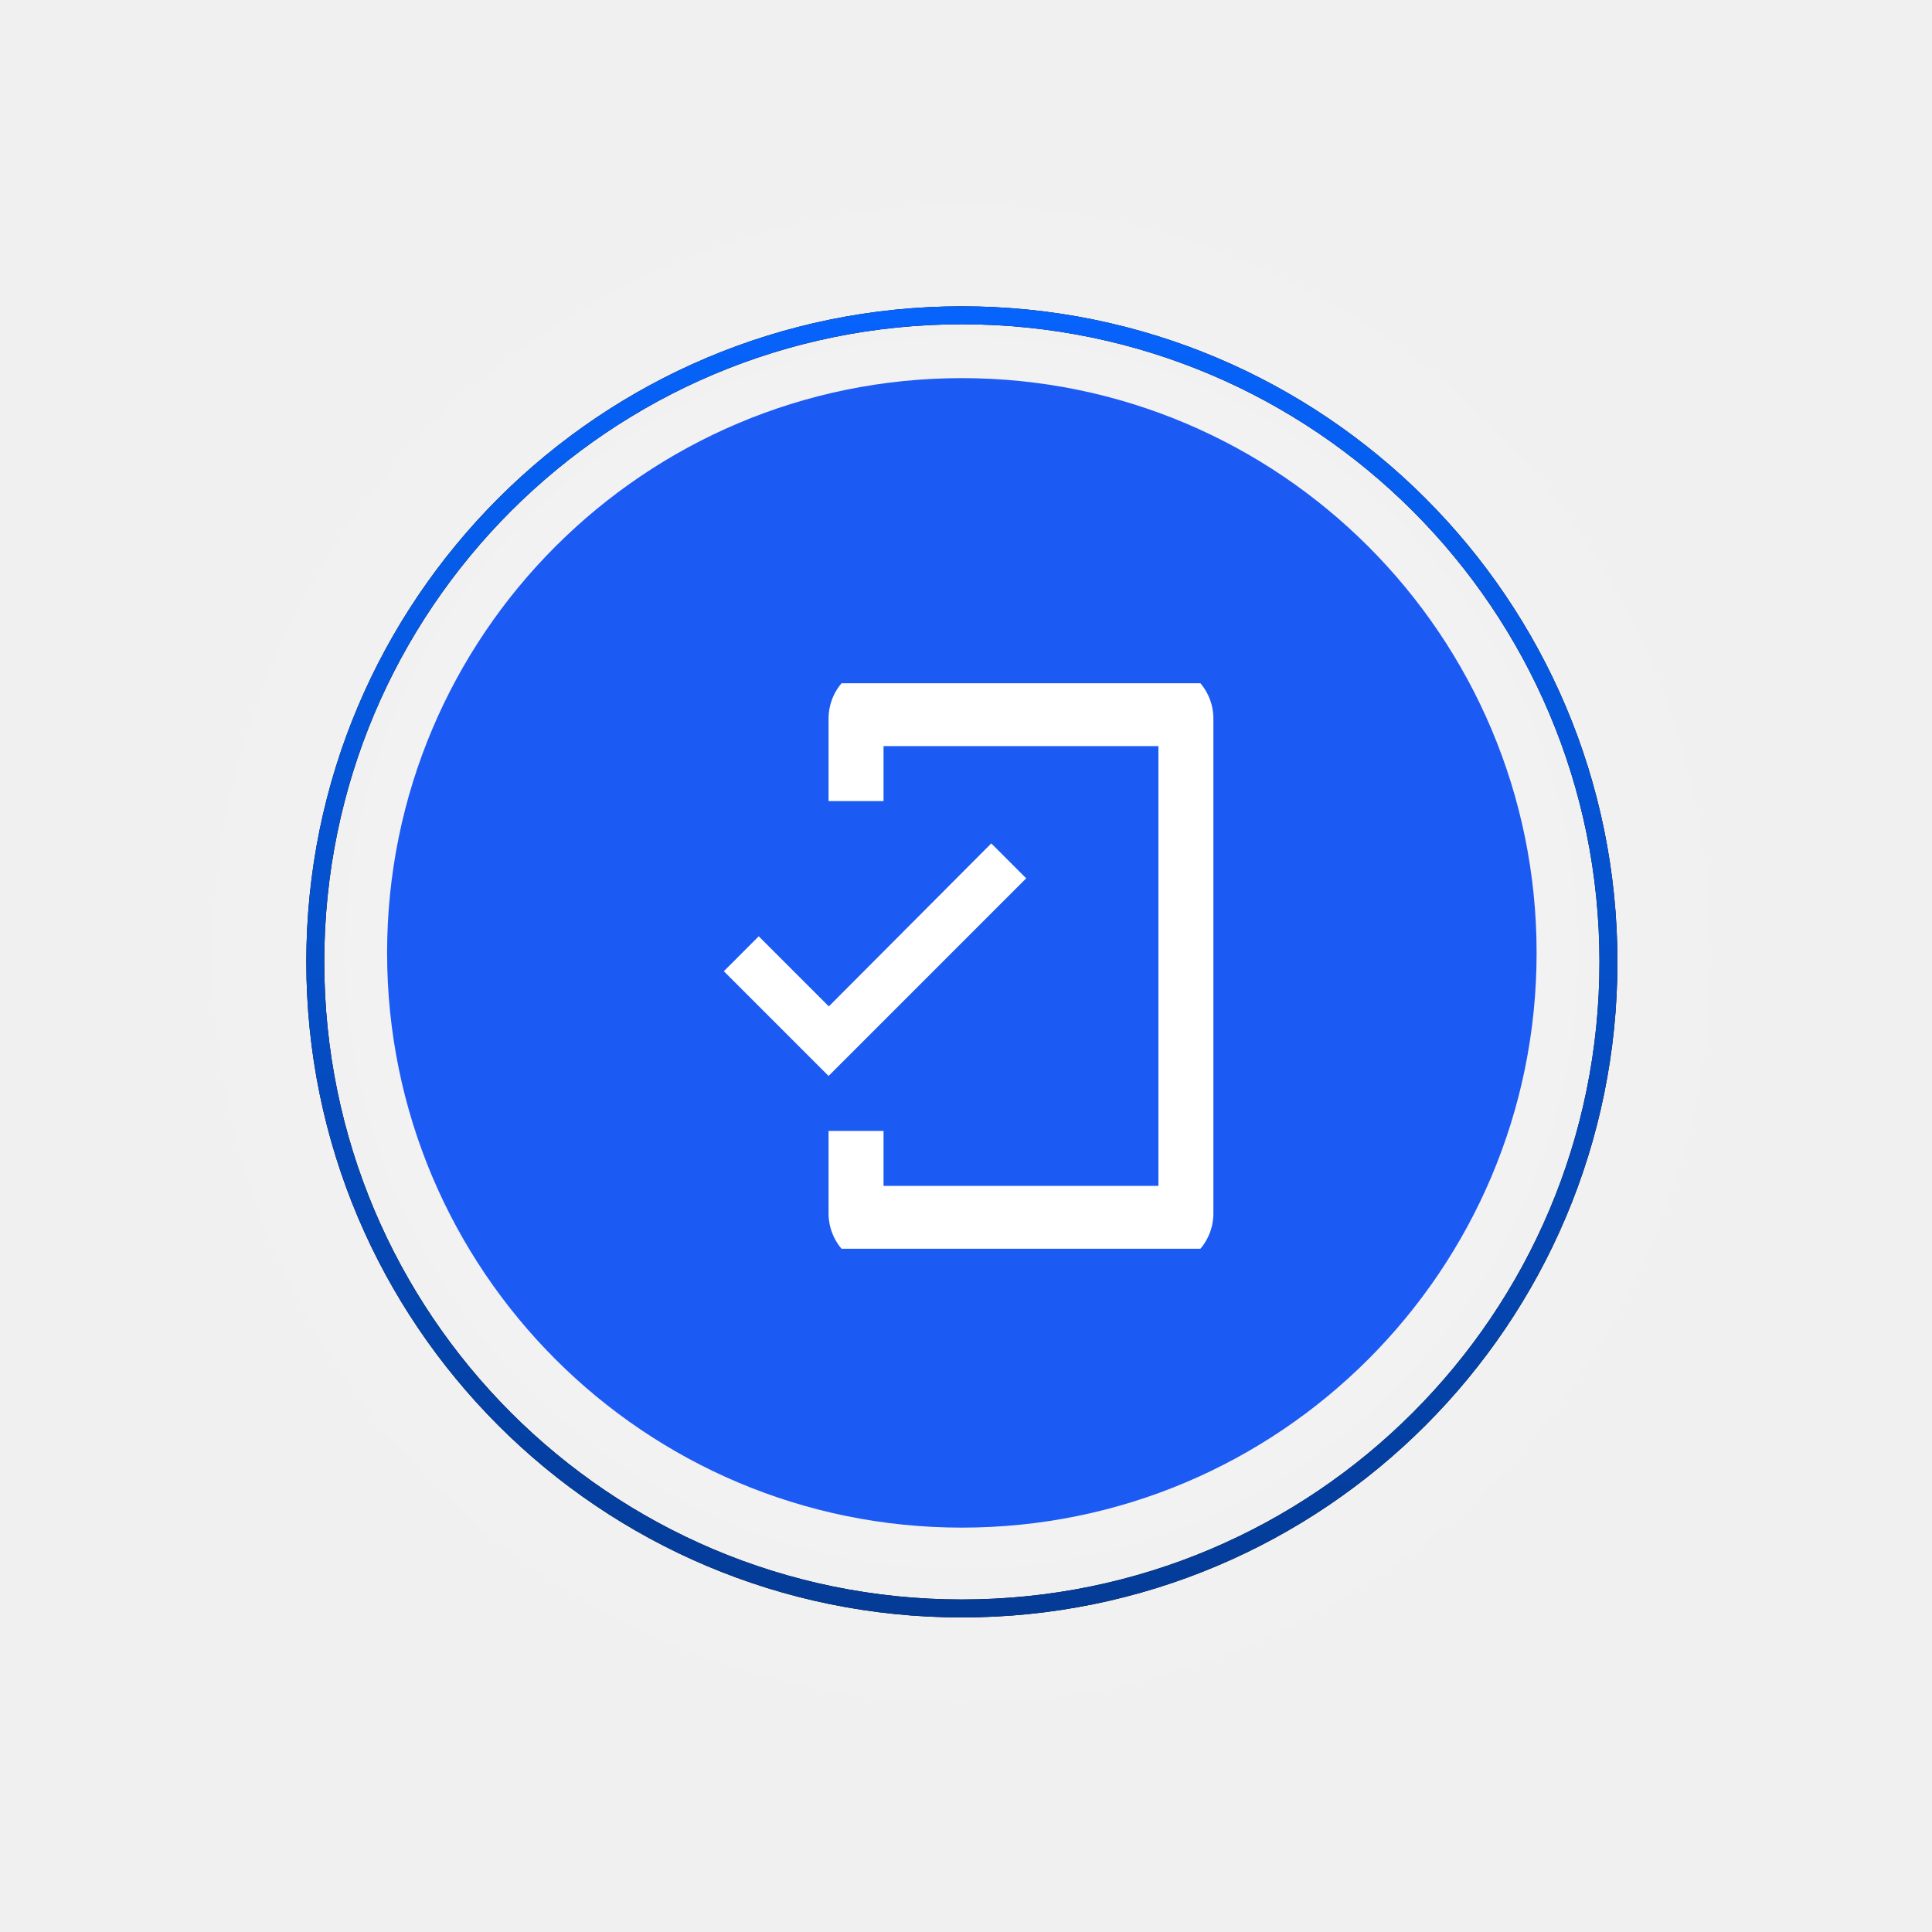
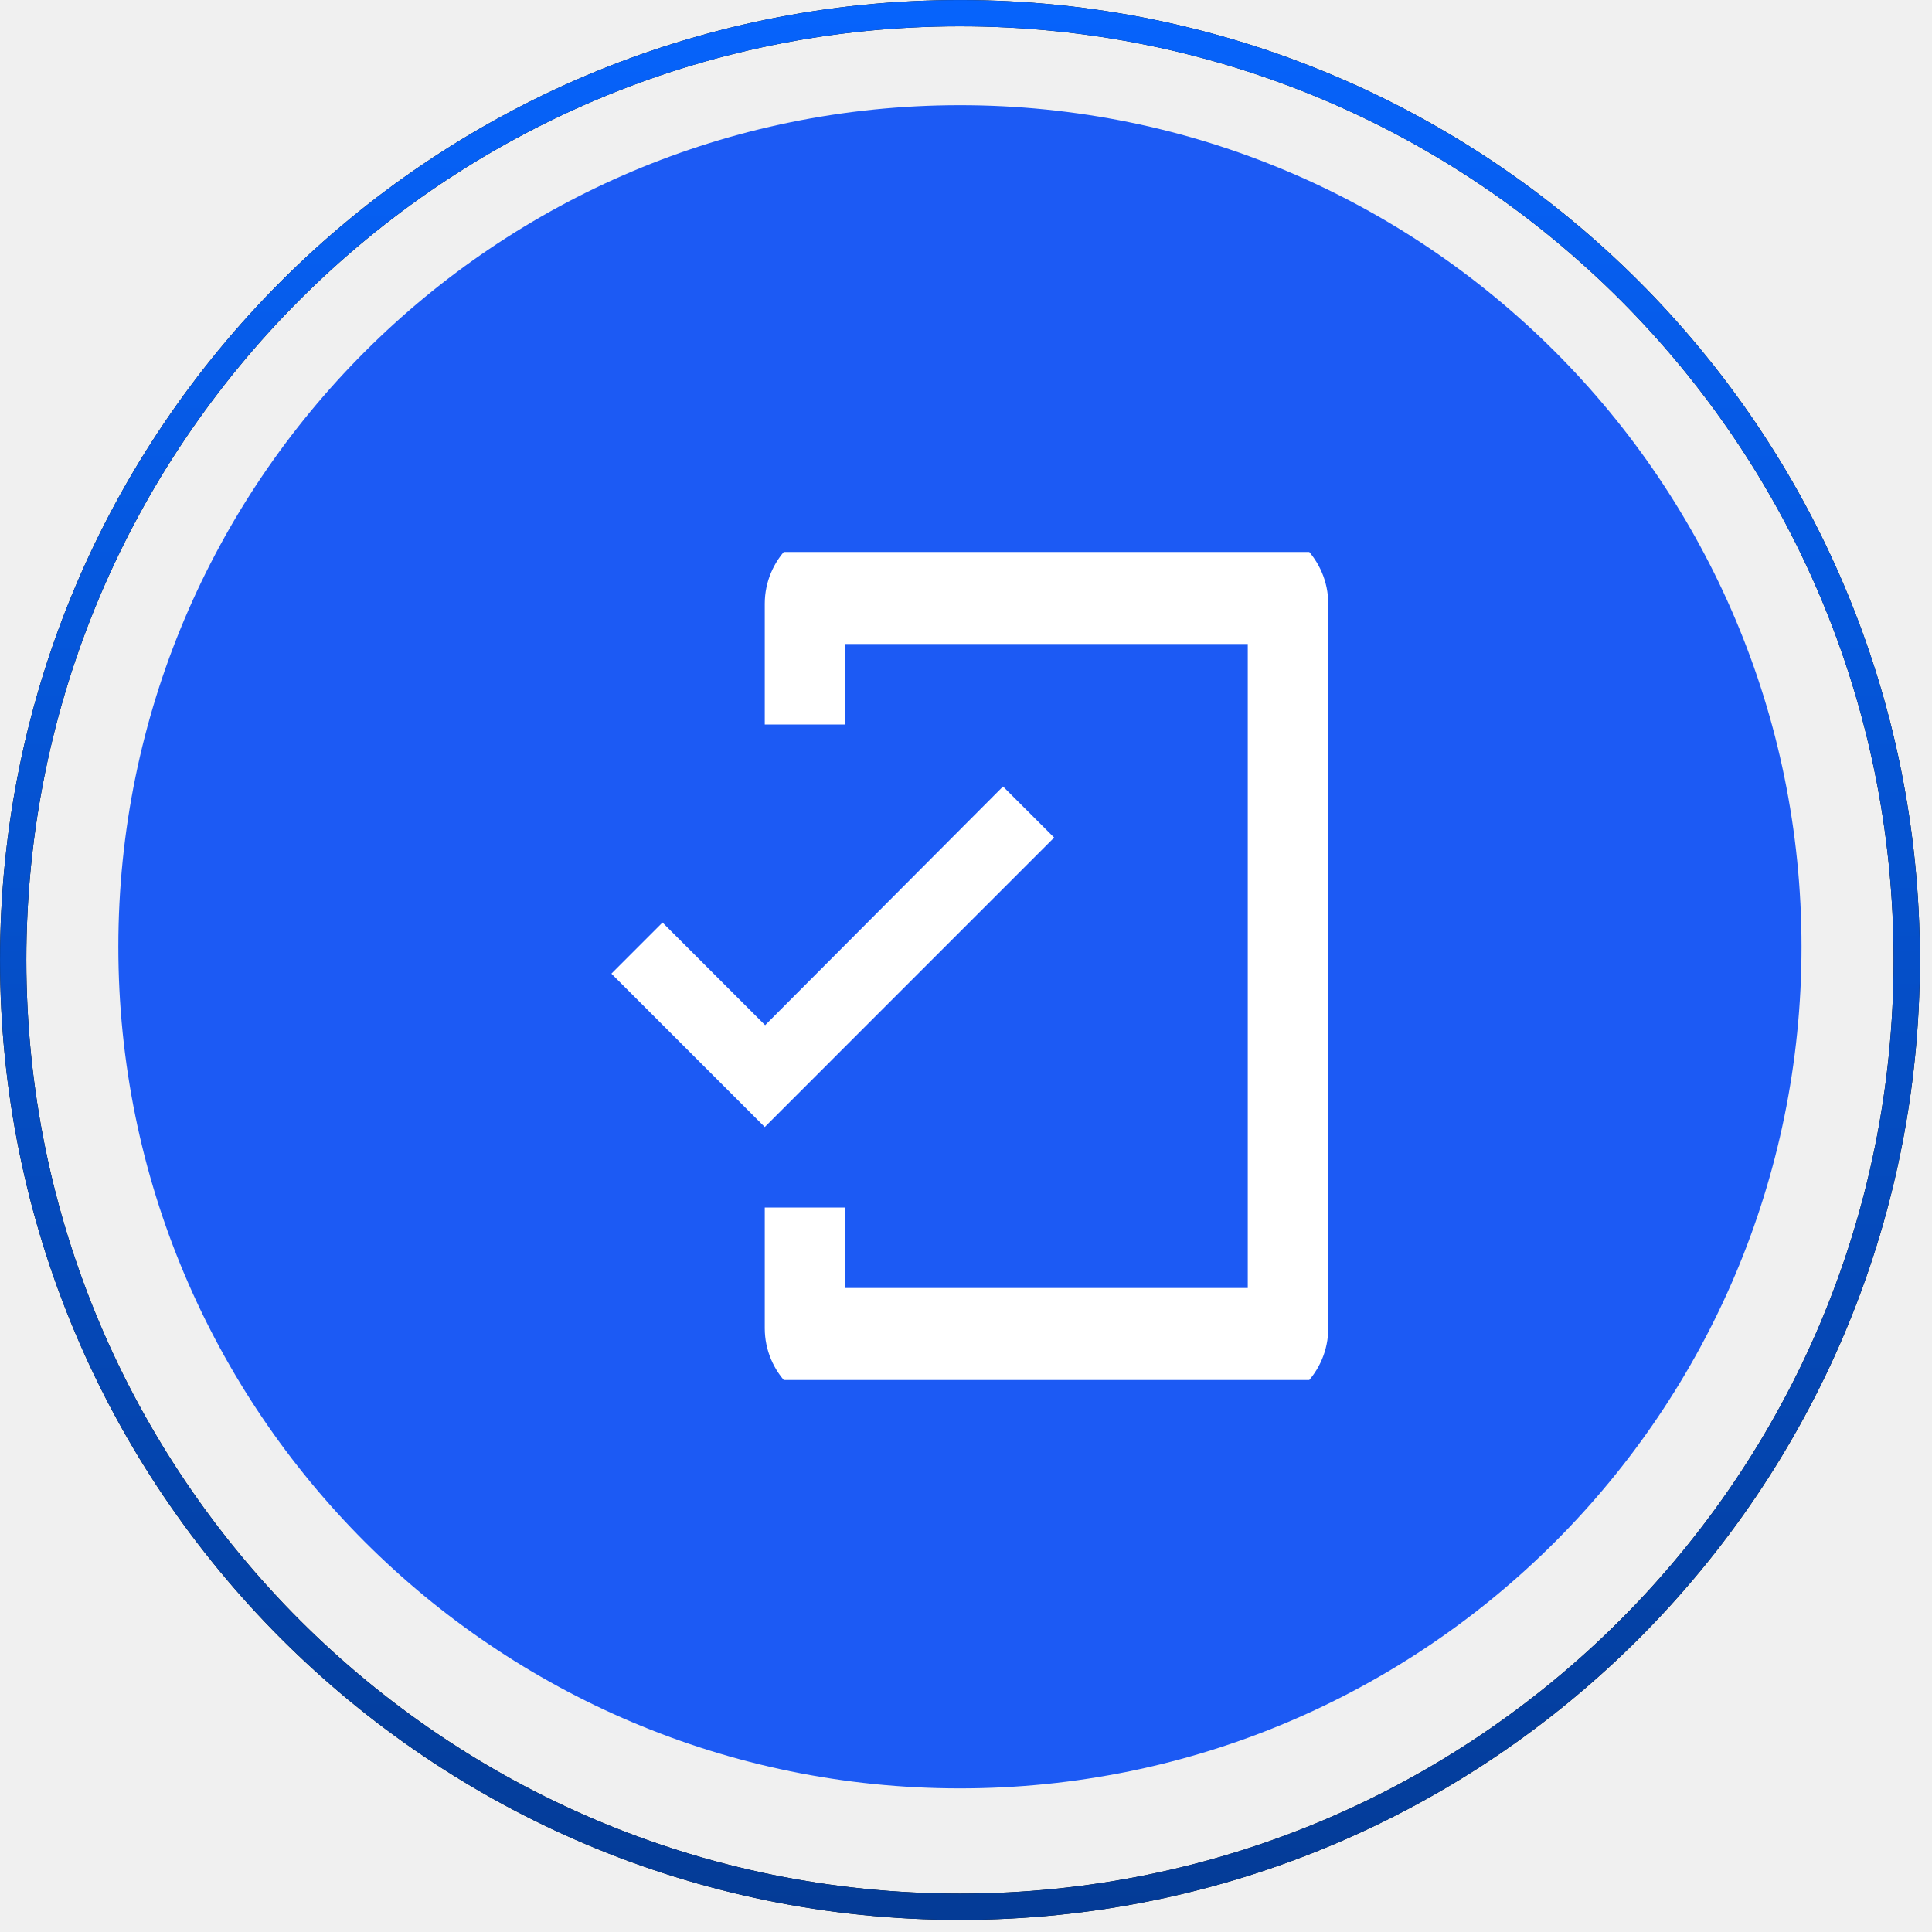
- <svg xmlns="http://www.w3.org/2000/svg" width="82" height="82" viewBox="0 0 82 82" fill="none">
-   <g filter="url(#filter0_d_770_3820)">
-     <circle cx="40.824" cy="40.443" r="24.394" fill="#1C5AF4" />
-     <g clip-path="url(#clip0_770_3820)">
-       <path d="M49.167 28.167H37.5C36.217 28.167 35.167 29.217 35.167 30.5V34H37.5V31.667H49.167V50.333H37.5V48H35.167V51.5C35.167 52.783 36.217 53.833 37.5 53.833H49.167C50.45 53.833 51.5 52.783 51.5 51.5V30.5C51.5 29.217 50.45 28.167 49.167 28.167ZM35.178 42.715L32.203 39.74L30.722 41.222L35.167 45.667L43.555 37.278L42.073 35.797L35.178 42.715Z" fill="white" />
-     </g>
-     <circle cx="40.825" cy="40.825" r="27.443" stroke="black" stroke-width="0.762" />
-     <circle cx="40.825" cy="40.825" r="27.443" stroke="url(#paint0_linear_770_3820)" stroke-width="0.762" />
+ <svg xmlns="http://www.w3.org/2000/svg" width="56" height="56" viewBox="0 0 56 56" fill="none">
+   <circle cx="27.824" cy="27.443" r="24.394" fill="#1C5AF4" />
+   <g clip-path="url(#clip0_1_24)">
+     <path d="M36.167 15.167H24.5C23.217 15.167 22.167 16.217 22.167 17.5V21H24.5V18.667H36.167V37.333H24.5V35H22.167V38.5C22.167 39.783 23.217 40.833 24.5 40.833H36.167C37.45 40.833 38.5 39.783 38.5 38.5V17.5C38.5 16.217 37.45 15.167 36.167 15.167ZM22.178 29.715L19.203 26.74L17.722 28.222L22.167 32.667L30.555 24.278L29.073 22.797L22.178 29.715Z" fill="white" />
  </g>
+   <circle cx="27.825" cy="27.825" r="27.443" stroke="black" stroke-width="0.762" />
+   <circle cx="27.825" cy="27.825" r="27.443" stroke="url(#paint0_linear_1_24)" stroke-width="0.762" />
  <defs>
-     <filter id="filter0_d_770_3820" x="0.422" y="0.422" width="80.805" height="80.805" filterUnits="userSpaceOnUse" color-interpolation-filters="sRGB">
-       <feFlood flood-opacity="0" result="BackgroundImageFix" />
-       <feColorMatrix in="SourceAlpha" type="matrix" values="0 0 0 0 0 0 0 0 0 0 0 0 0 0 0 0 0 0 127 0" result="hardAlpha" />
-       <feOffset />
-       <feGaussianBlur stdDeviation="6.289" />
-       <feComposite in2="hardAlpha" operator="out" />
-       <feColorMatrix type="matrix" values="0 0 0 0 1 0 0 0 0 1 0 0 0 0 1 0 0 0 0.25 0" />
-       <feBlend mode="normal" in2="BackgroundImageFix" result="effect1_dropShadow_770_3820" />
-       <feBlend mode="normal" in="SourceGraphic" in2="effect1_dropShadow_770_3820" result="shape" />
-     </filter>
-     <linearGradient id="paint0_linear_770_3820" x1="40.825" y1="13" x2="40.825" y2="68.649" gradientUnits="userSpaceOnUse">
+     <linearGradient id="paint0_linear_1_24" x1="27.825" y1="0" x2="27.825" y2="55.649" gradientUnits="userSpaceOnUse">
      <stop stop-color="#0663FC" />
      <stop offset="1" stop-color="#043B96" />
    </linearGradient>
-     <clipPath id="clip0_770_3820">
-       <rect width="24" height="24" fill="white" transform="translate(29 29)" />
+     <clipPath id="clip0_1_24">
+       <rect width="24" height="24" fill="white" transform="translate(16 16)" />
    </clipPath>
  </defs>
</svg>
